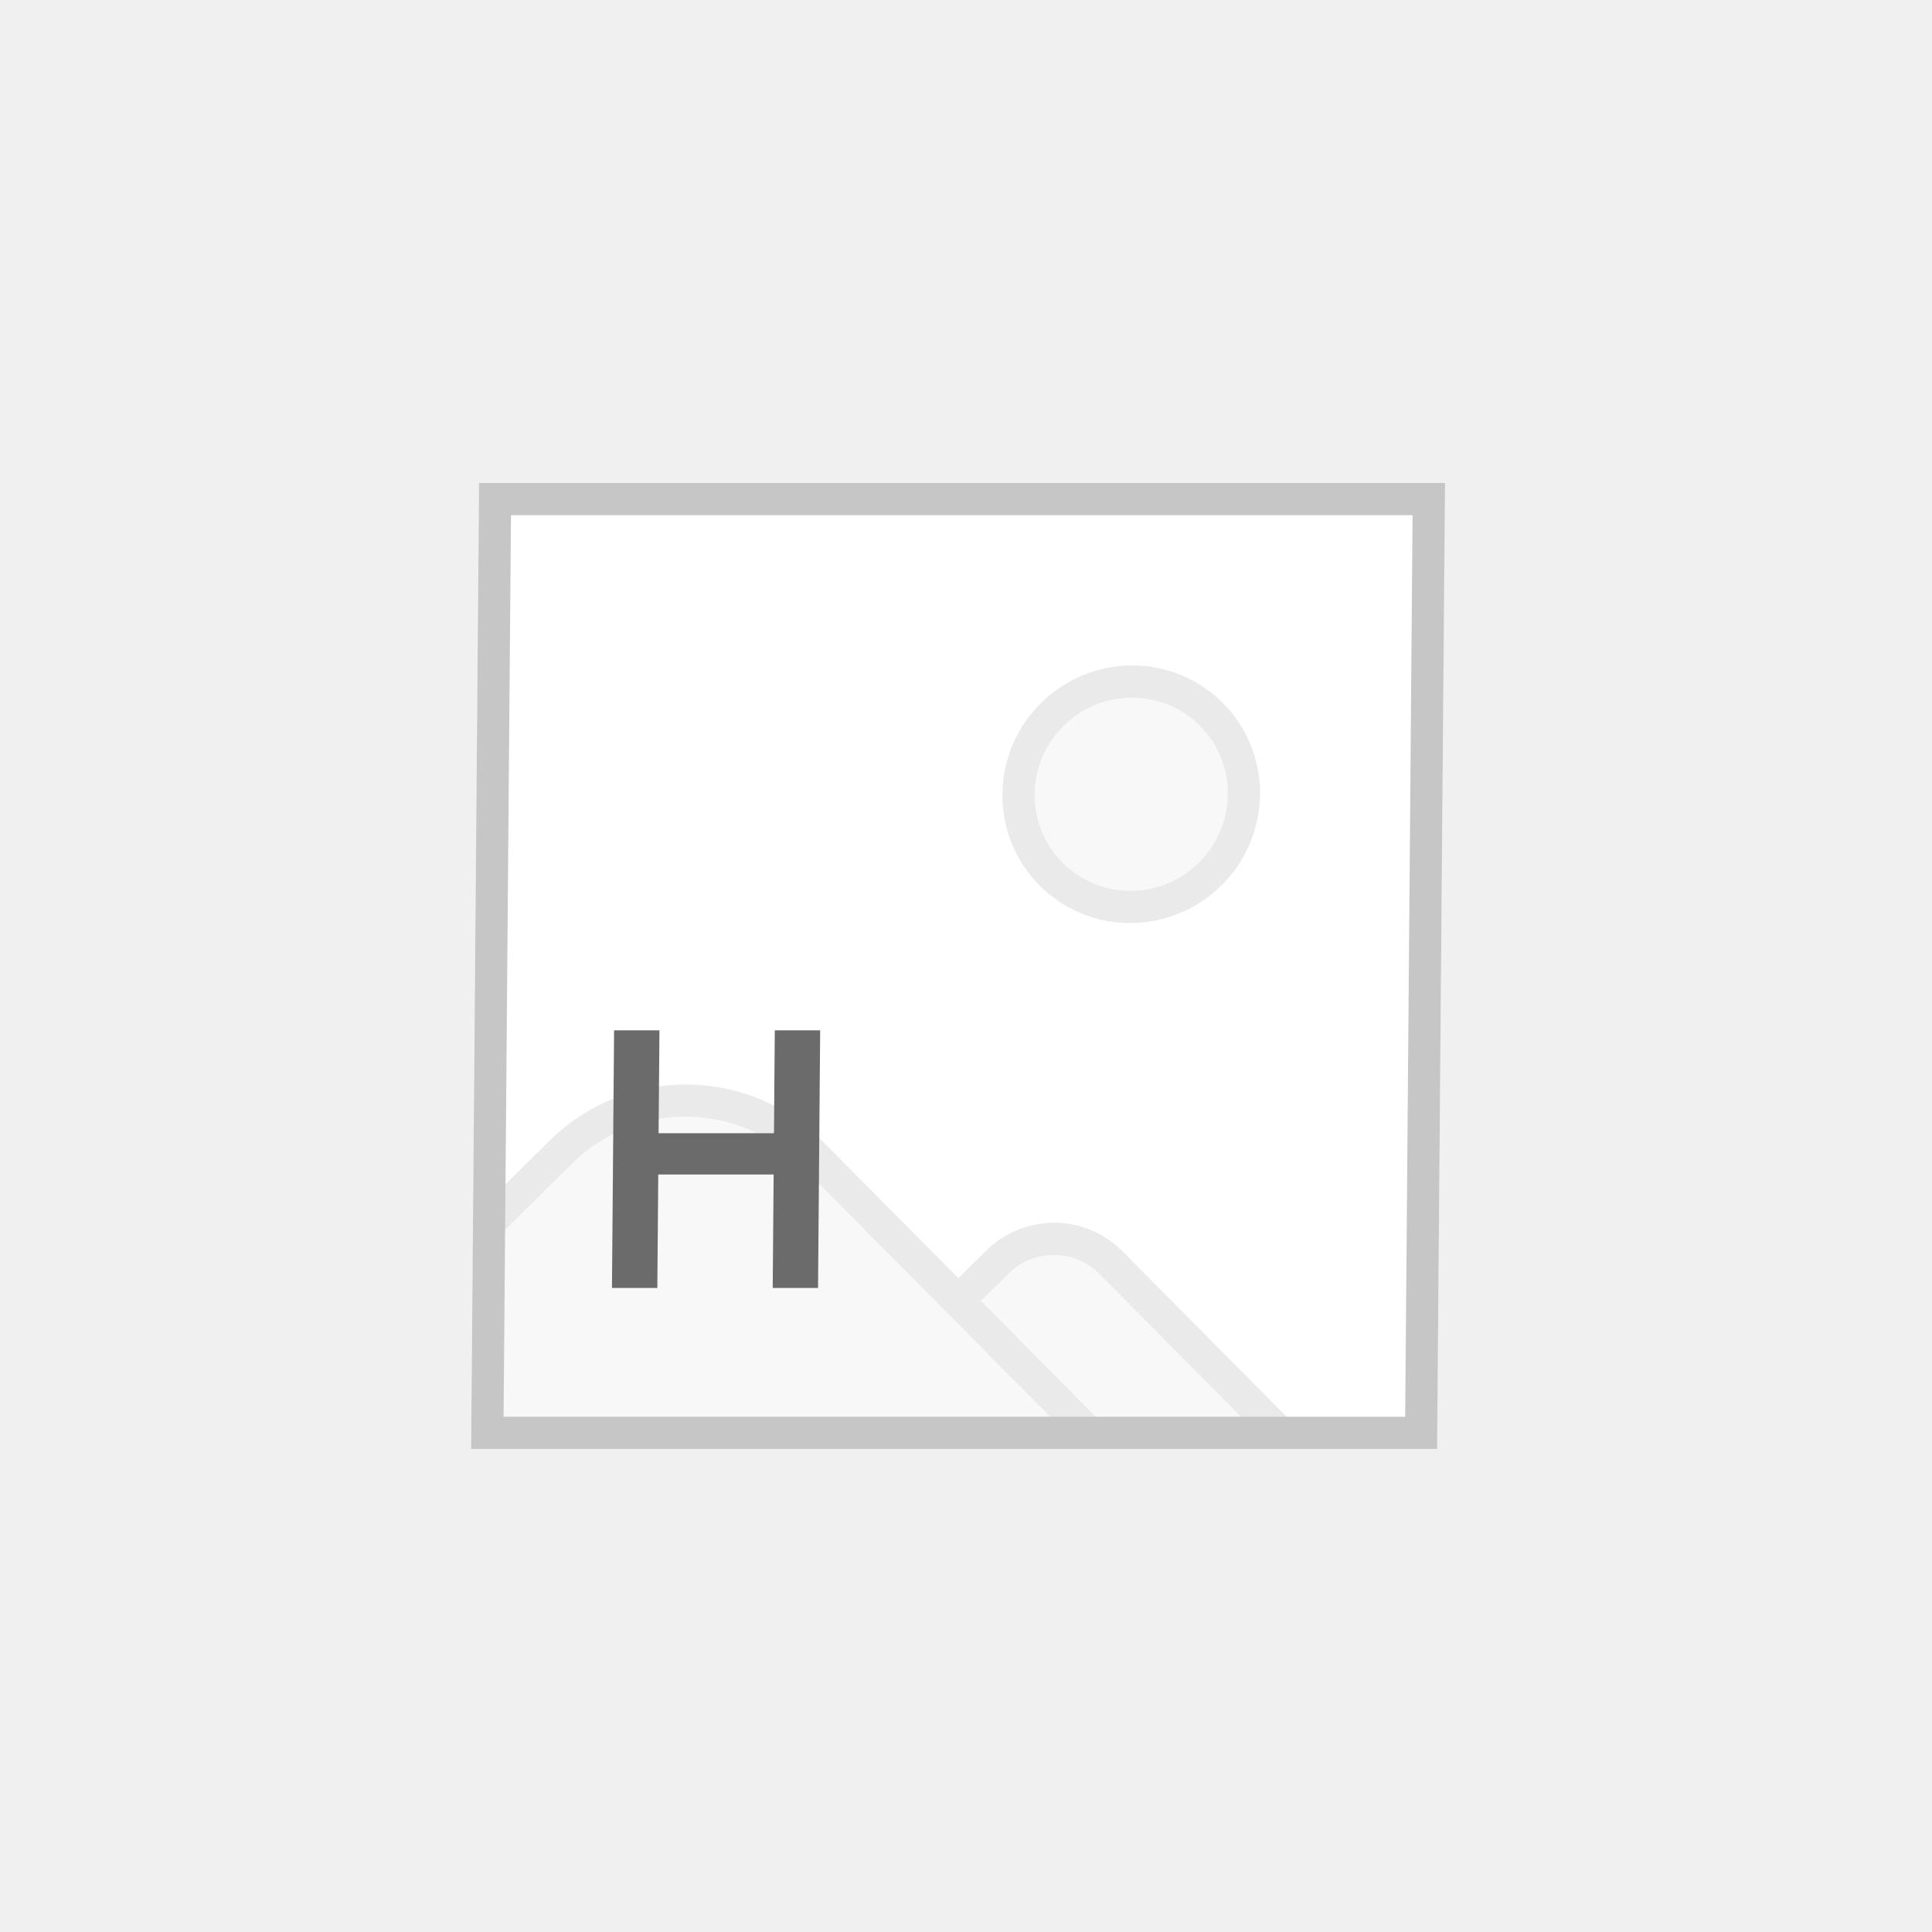
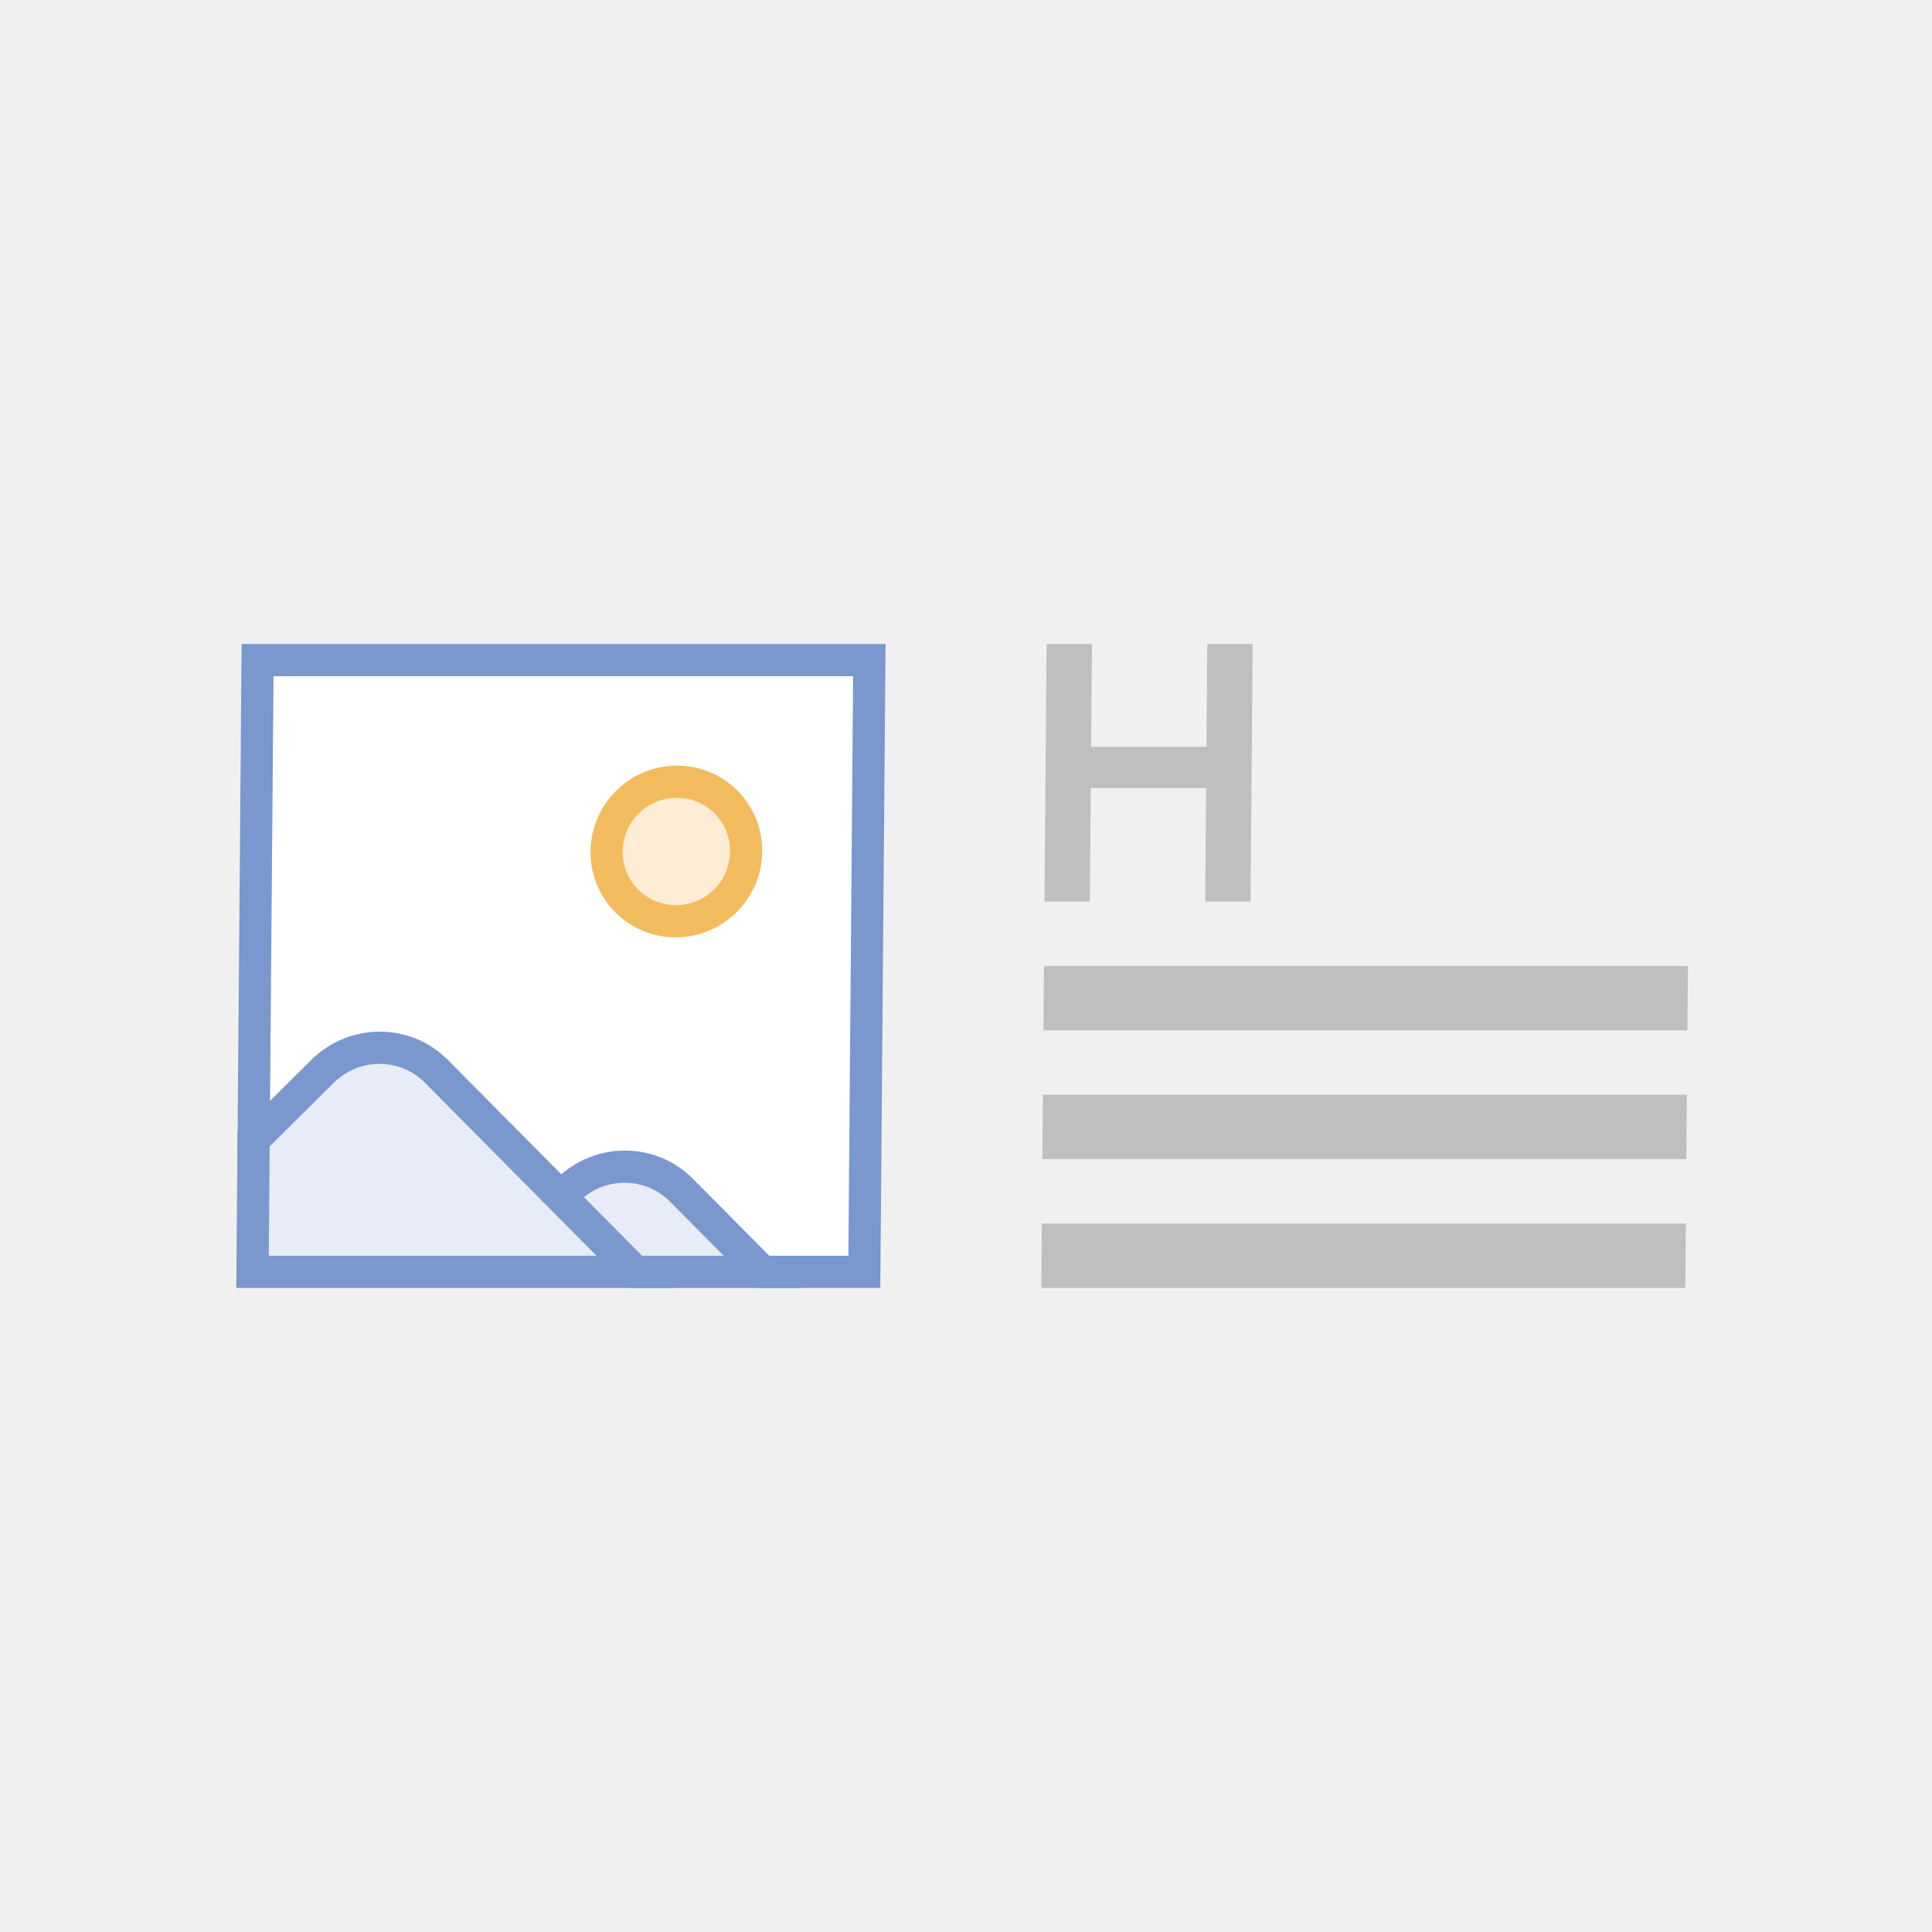
<svg xmlns="http://www.w3.org/2000/svg" width="60" height="60" viewBox="0 0 60 60" fill="none">
-   <g clip-path="url(#clip0_2471_3414)">
-     <rect width="30" height="30" transform="matrix(1 0 -0.00820296 0.999966 14.877 14.9995)" fill="white" />
-     <mask id="mask0_2471_3414" style="mask-type:alpha" maskUnits="userSpaceOnUse" x="14" y="14" width="31" height="31">
-       <rect x="0.496" y="0.5" width="29" height="29" transform="matrix(1 0 -0.00820296 0.999966 14.8811 14.9995)" fill="#F8F8F8" stroke="#B8B8B8" />
+   <g clip-path="url(#clip0_2480_1975)">
+     <rect width="20" height="20" transform="matrix(1 0 -0.00820296 0.999966 7.50262 19.9995)" fill="white" />
+     <mask id="mask0_2480_1975" style="mask-type:alpha" maskUnits="userSpaceOnUse" x="7" y="19" width="21" height="21">
+       <rect x="0.496" y="0.5" width="19" height="19" transform="matrix(1 0 -0.00820296 0.999966 7.50673 19.9995)" fill="#F8F8F8" stroke="#B8B8B8" />
    </mask>
-     <g mask="url(#mask0_2471_3414)">
-       <circle r="3.5" transform="matrix(1 0 -0.00820296 0.999966 35.131 24.6659)" fill="#F8F8F8" stroke="#EAEAEA" />
-       <rect x="21.163" y="48.926" width="16.245" height="16.244" rx="2.5" transform="matrix(0.712883 -0.707107 0.701283 0.707107 -28.2349 29.2947)" fill="#F8F8F8" stroke="#EAEAEA" />
-       <rect x="9.745" y="43.388" width="16.245" height="23.246" rx="5.5" transform="matrix(0.712883 -0.707107 0.701283 0.707107 -27.6293 19.5991)" fill="#F8F8F8" stroke="#EAEAEA" />
+     <g mask="url(#mask0_2480_1975)">
+       <circle r="2.167" transform="matrix(1 0 -0.00820296 0.999966 21.0053 26.4439)" fill="#FCEDD4" stroke="#F2BC5E" />
+       <rect x="11.929" y="42.618" width="10.496" height="10.496" rx="2.5" transform="matrix(0.712883 -0.707107 0.701283 0.707107 -26.462 20.9176)" fill="#E7ECF6" stroke="#7A97CE" />
+       <rect x="4.317" y="38.925" width="10.496" height="15.164" rx="2.5" transform="matrix(0.712883 -0.707107 0.701283 0.707107 -26.0581 14.4537)" fill="#E7ECF6" stroke="#7A97CE" />
    </g>
-     <rect x="0.496" y="0.5" width="29" height="29" transform="matrix(1 0 -0.00820296 0.999966 14.8811 14.9995)" stroke="#C6C6C6" />
-     <path d="M25.405 39.999L25.471 31.999H24.062L24.036 35.194H20.453L20.48 31.999H19.071L19.005 39.999H20.414L20.443 36.475H24.026L23.997 39.999H25.405Z" fill="#6B6B6B" />
+     <rect x="0.496" y="0.5" width="19" height="19" transform="matrix(1 0 -0.00820296 0.999966 7.50673 19.9995)" stroke="#7A97CE" />
+     <rect width="20" height="2" transform="matrix(1 0 -0.00820296 0.999966 32.4206 29.999)" fill="#BFBFBF" />
+     <rect width="20" height="2" transform="matrix(1 0 -0.00820296 0.999966 32.3878 33.999)" fill="#BFBFBF" />
+     <rect width="20" height="2" transform="matrix(1 0 -0.00820296 0.999966 32.355 37.9985)" fill="#BFBFBF" />
+     <path d="M38.837 27.999L38.903 20H37.494L37.468 23.195H33.885L33.911 20H32.503L32.437 27.999H33.846L33.875 24.475H37.457L37.428 27.999H38.837Z" fill="#BFBFBF" />
  </g>
  <defs>
-     <clipPath id="clip0_2471_3414">
+     <clipPath id="clip0_2480_1975">
      <rect width="60" height="60" fill="white" />
    </clipPath>
  </defs>
</svg>
